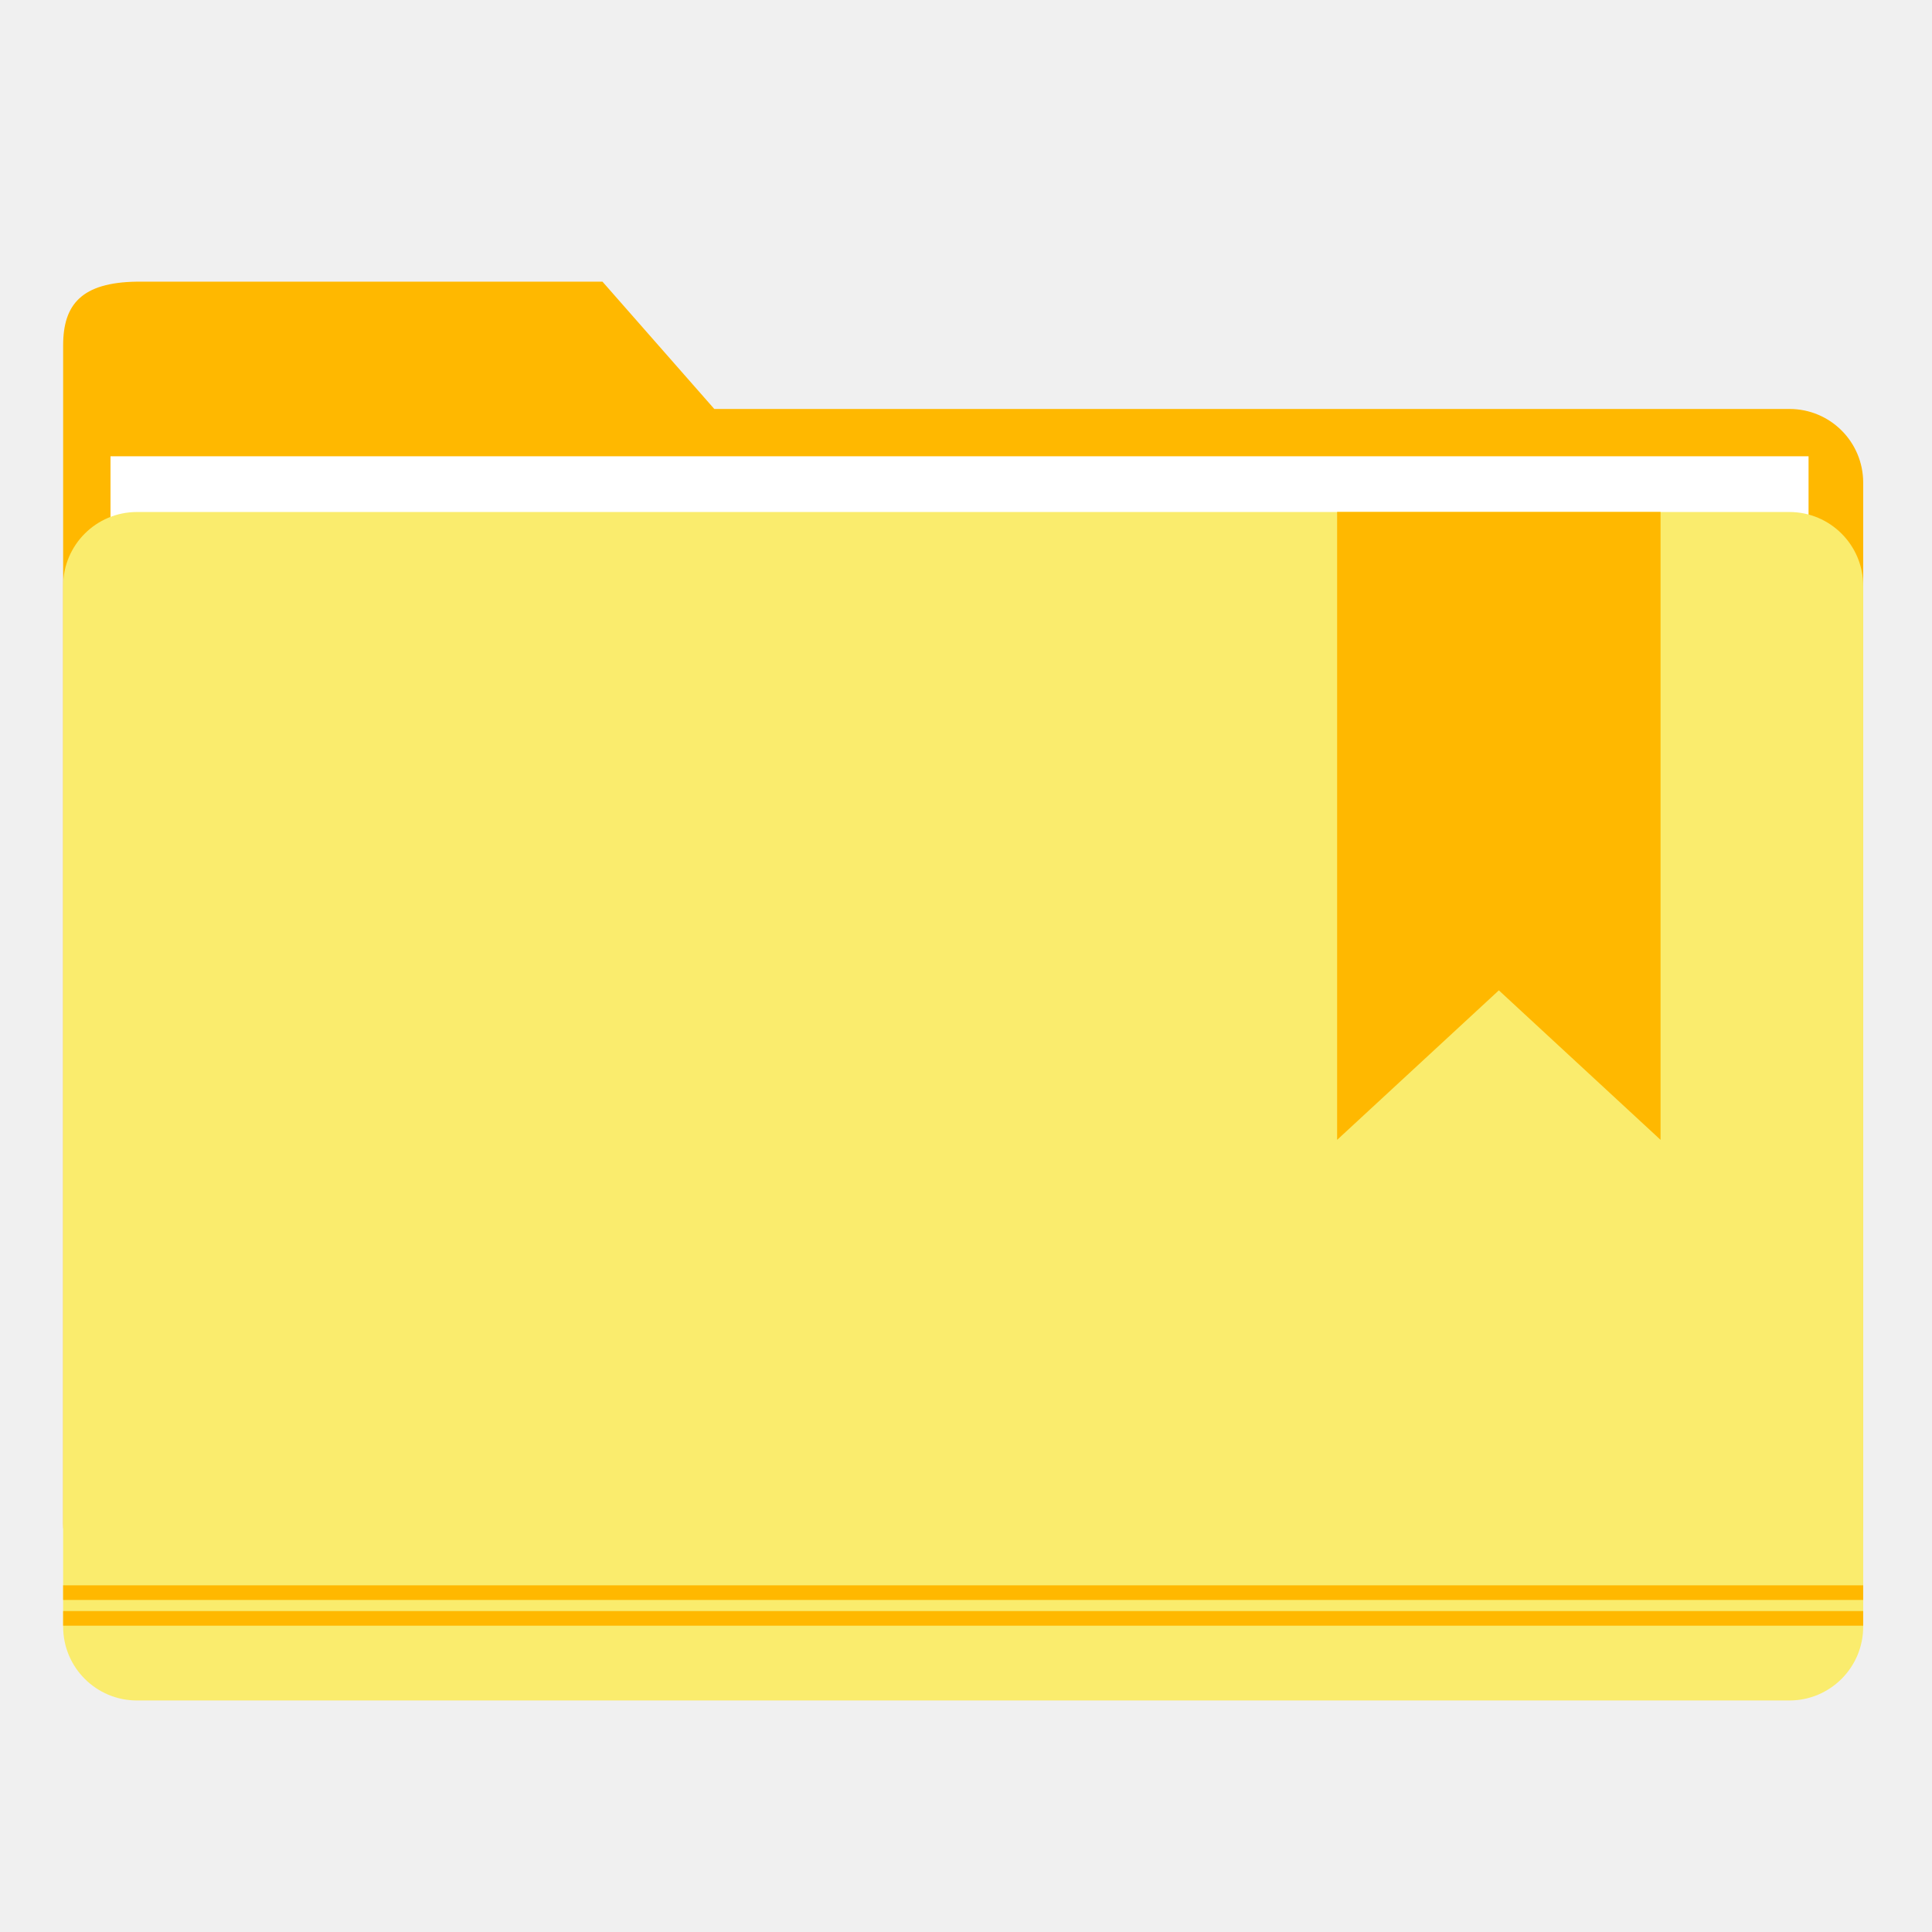
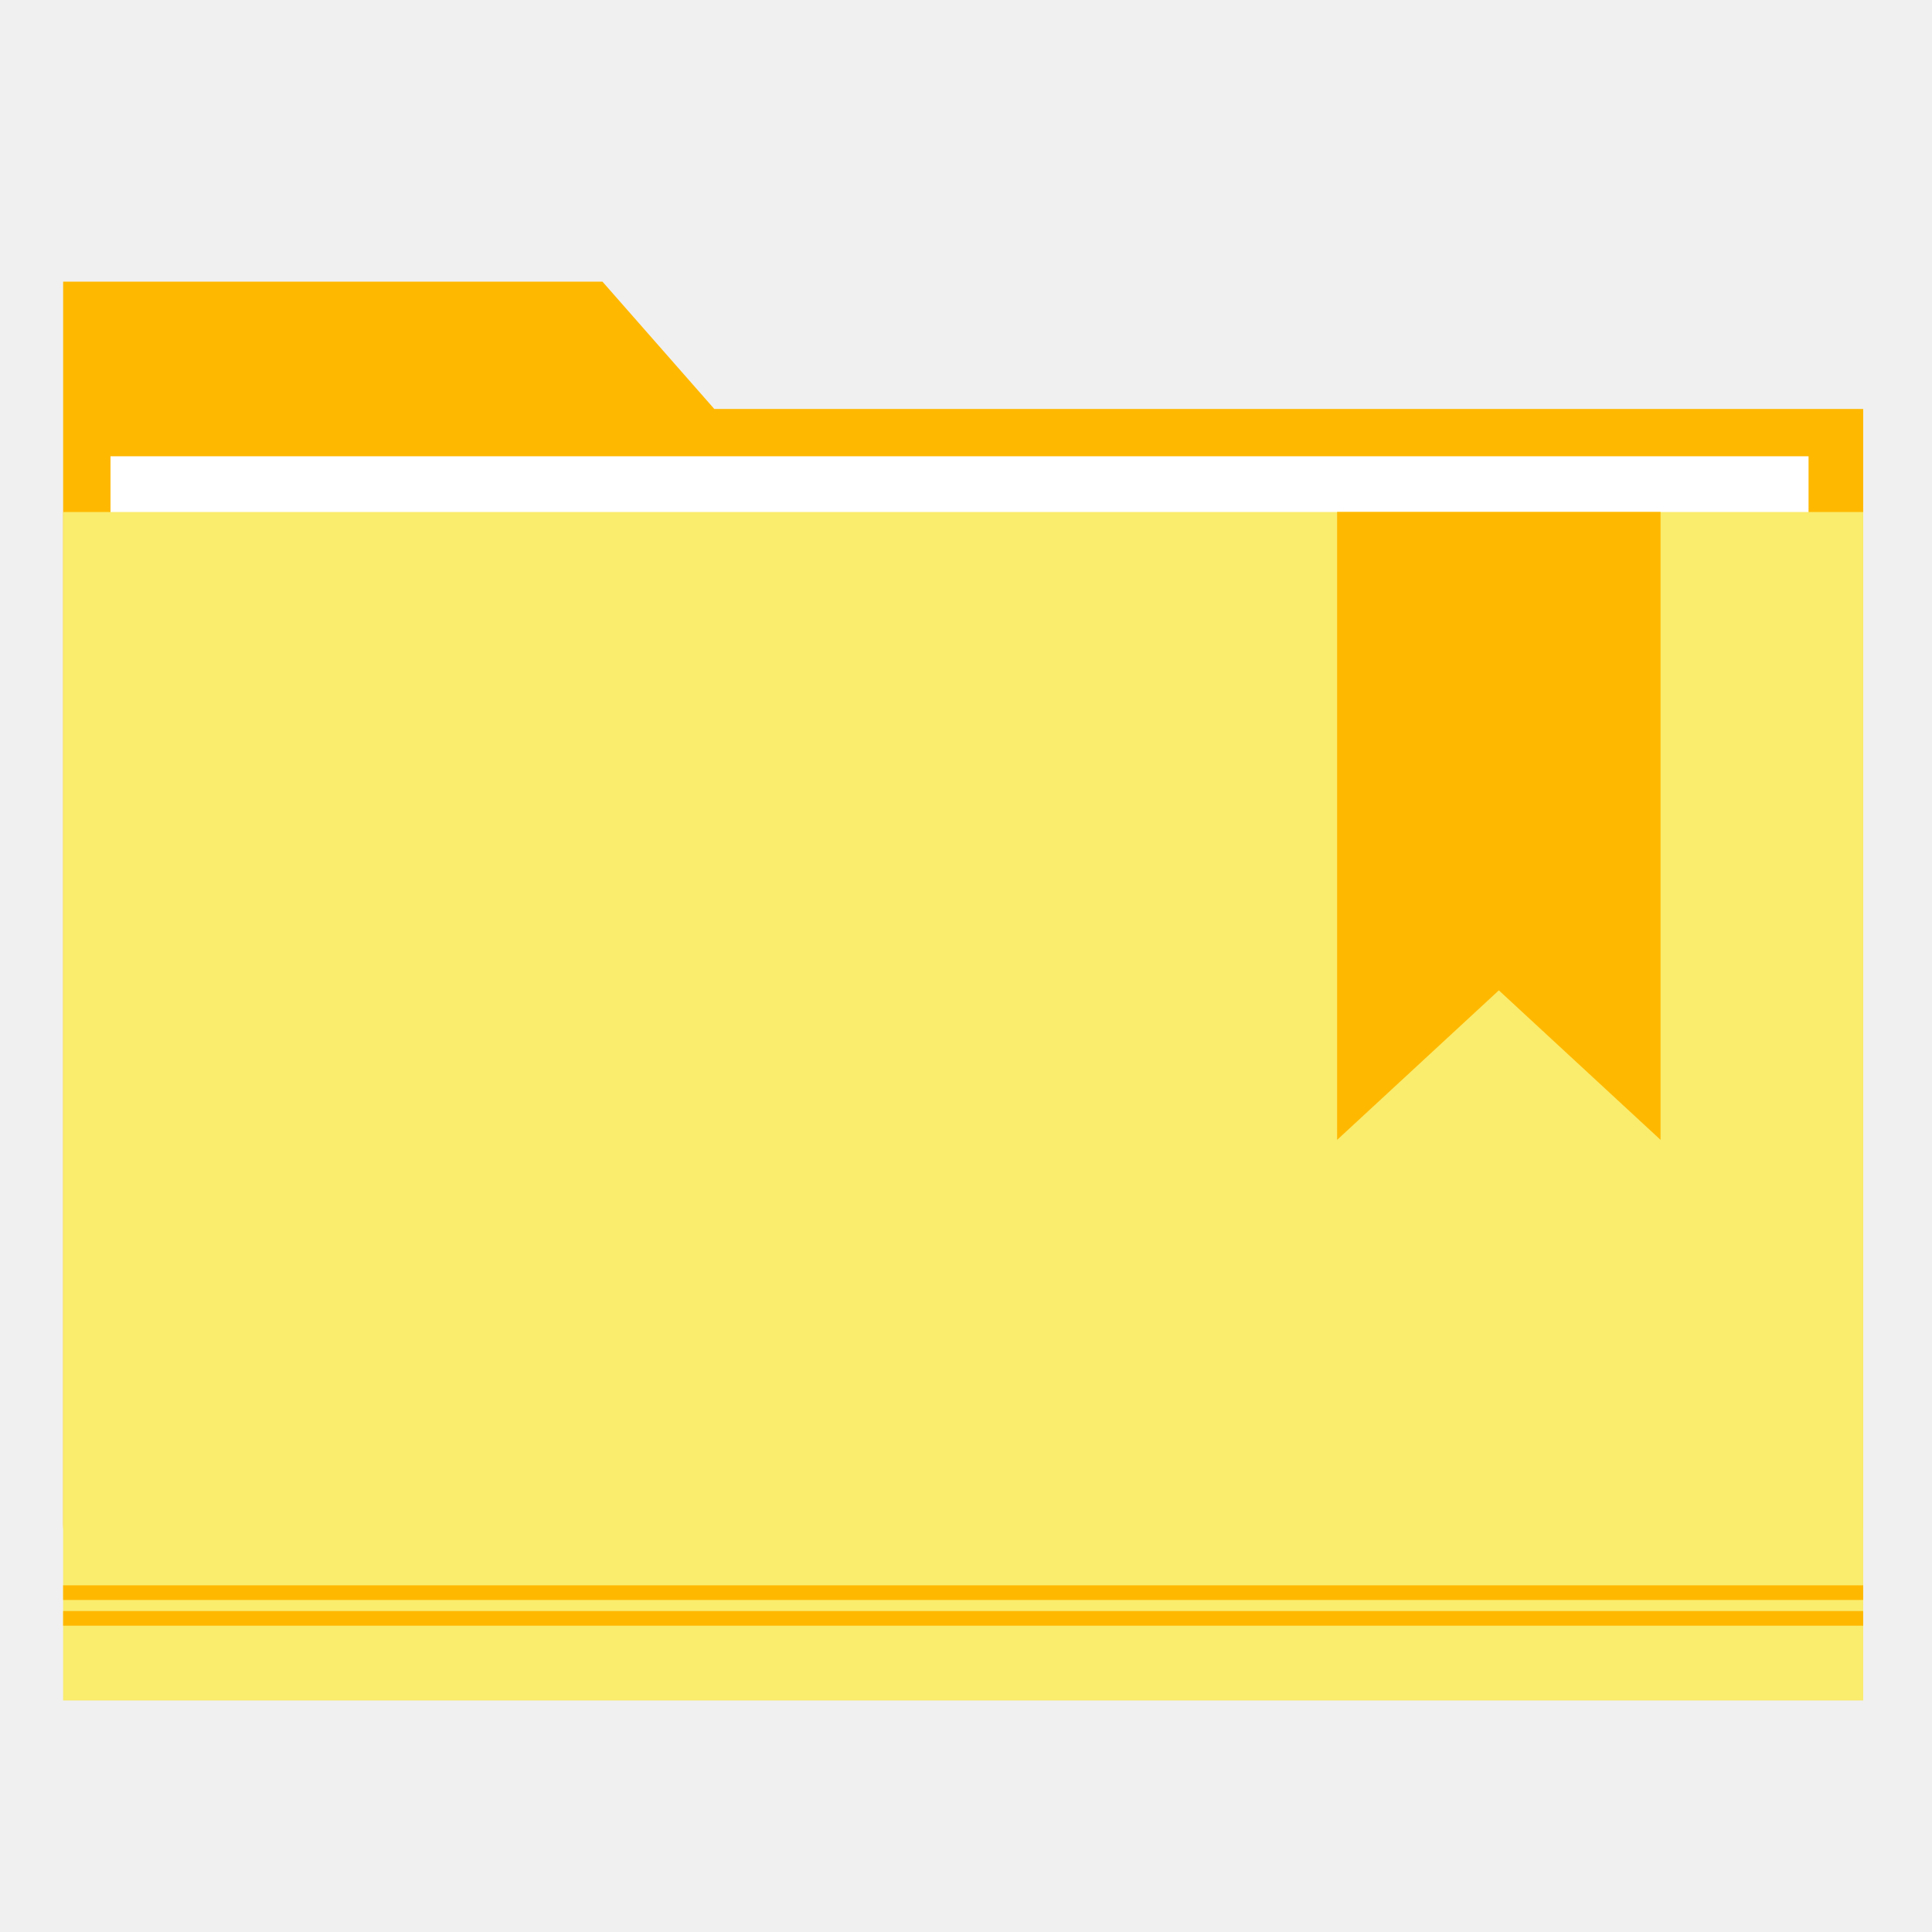
<svg xmlns="http://www.w3.org/2000/svg" width="512" height="512" id="svg2" version="1.1">
  <defs id="defs4" />
  <g id="layer1" transform="translate(0,-540.3622)">
-     <g id="g4146">
-       <path id="rect4150" d="m 36.291,615.006 123.371,0 29.63,33.733 284.917,0 c 10.835,0 19.558,8.723 19.558,19.558 l 0,275.841 c 0,10.835 -8.723,19.558 -19.558,19.558 l -437.917,0 c -10.835,0 -19.558,-8.723 -19.558,-19.558 l 0,-312.255 c 0,-10.835 4.892,-16.681 19.558,-16.877 z" style="opacity:1;fill:#ffb800;fill-opacity:1;stroke:none;stroke-width:0.5;stroke-linecap:round;stroke-miterlimit:4;stroke-dasharray:none;stroke-opacity:1" />
+     <g id="g4147">
+       <path id="rect4150" d="m 36.291,615.006 123.371,2.4e-4 29.63,33.733 284.917,7e-5 19.558,0 0,295.399 c 0,10.835 -8.723,19.558 -19.558,19.558 l -437.917,0 c -10.835,0 -19.558,-8.723 -19.558,-19.558 l 0,-329.132 z" style="opacity:1;fill:#ffb800;fill-opacity:1;stroke:none;stroke-width:0.5;stroke-linecap:round;stroke-miterlimit:4;stroke-dasharray:none;stroke-opacity:1" />
      <rect ry="0" y="661.28" x="29.286" height="101.082" width="450" id="rect4165" style="opacity:1;fill:#ffffff;fill-opacity:1;stroke:none;stroke-width:0.5;stroke-linecap:round;stroke-miterlimit:4;stroke-dasharray:none;stroke-opacity:1" />
-       <rect ry="19.558" y="676.049" x="16.733" height="314.957" width="477.033" id="rect3348" style="opacity:1;fill:#faec6d;fill-opacity:1;stroke:none;stroke-width:0.5;stroke-linecap:round;stroke-miterlimit:4;stroke-dasharray:none;stroke-opacity:1" />
+       <path id="rect3348" d="m 16.733,676.049 477.033,0 0,314.957 -477.033,0 z" style="opacity:1;fill:#faec6d;fill-opacity:1;stroke:none;stroke-width:0.5;stroke-linecap:round;stroke-miterlimit:4;stroke-dasharray:none;stroke-opacity:1" />
      <path id="rect4153" d="m 16.732,967.311 0,3.877 477.03,0 0,-3.877 -477.03,0 z" style="opacity:1;fill:#ffb800;fill-opacity:1;stroke:none;stroke-width:0.5;stroke-linecap:round;stroke-miterlimit:4;stroke-dasharray:none;stroke-opacity:1" />
      <path style="opacity:1;fill:#ffb800;fill-opacity:1;stroke:none;stroke-width:0.5;stroke-linecap:round;stroke-miterlimit:4;stroke-dasharray:none;stroke-opacity:1" d="m 16.732,960.49 0,3.877 477.03,0 0,-3.877 -477.03,0 z" id="path4159" />
-       <path id="path3855" d="m 354.353,676.027 0,166.409 42.857,-39.621 42.857,39.621 0,-166.409 z" style="fill:#ffb800;stroke:none;fill-opacity:1" />
+       <path id="path3855" d="m 354.353,676.027 0,166.409 42.857,-39.621 42.857,39.621 0,-166.409 z" style="fill:#ffb800;fill-opacity:1;stroke:none" />
    </g>
  </g>
</svg>
